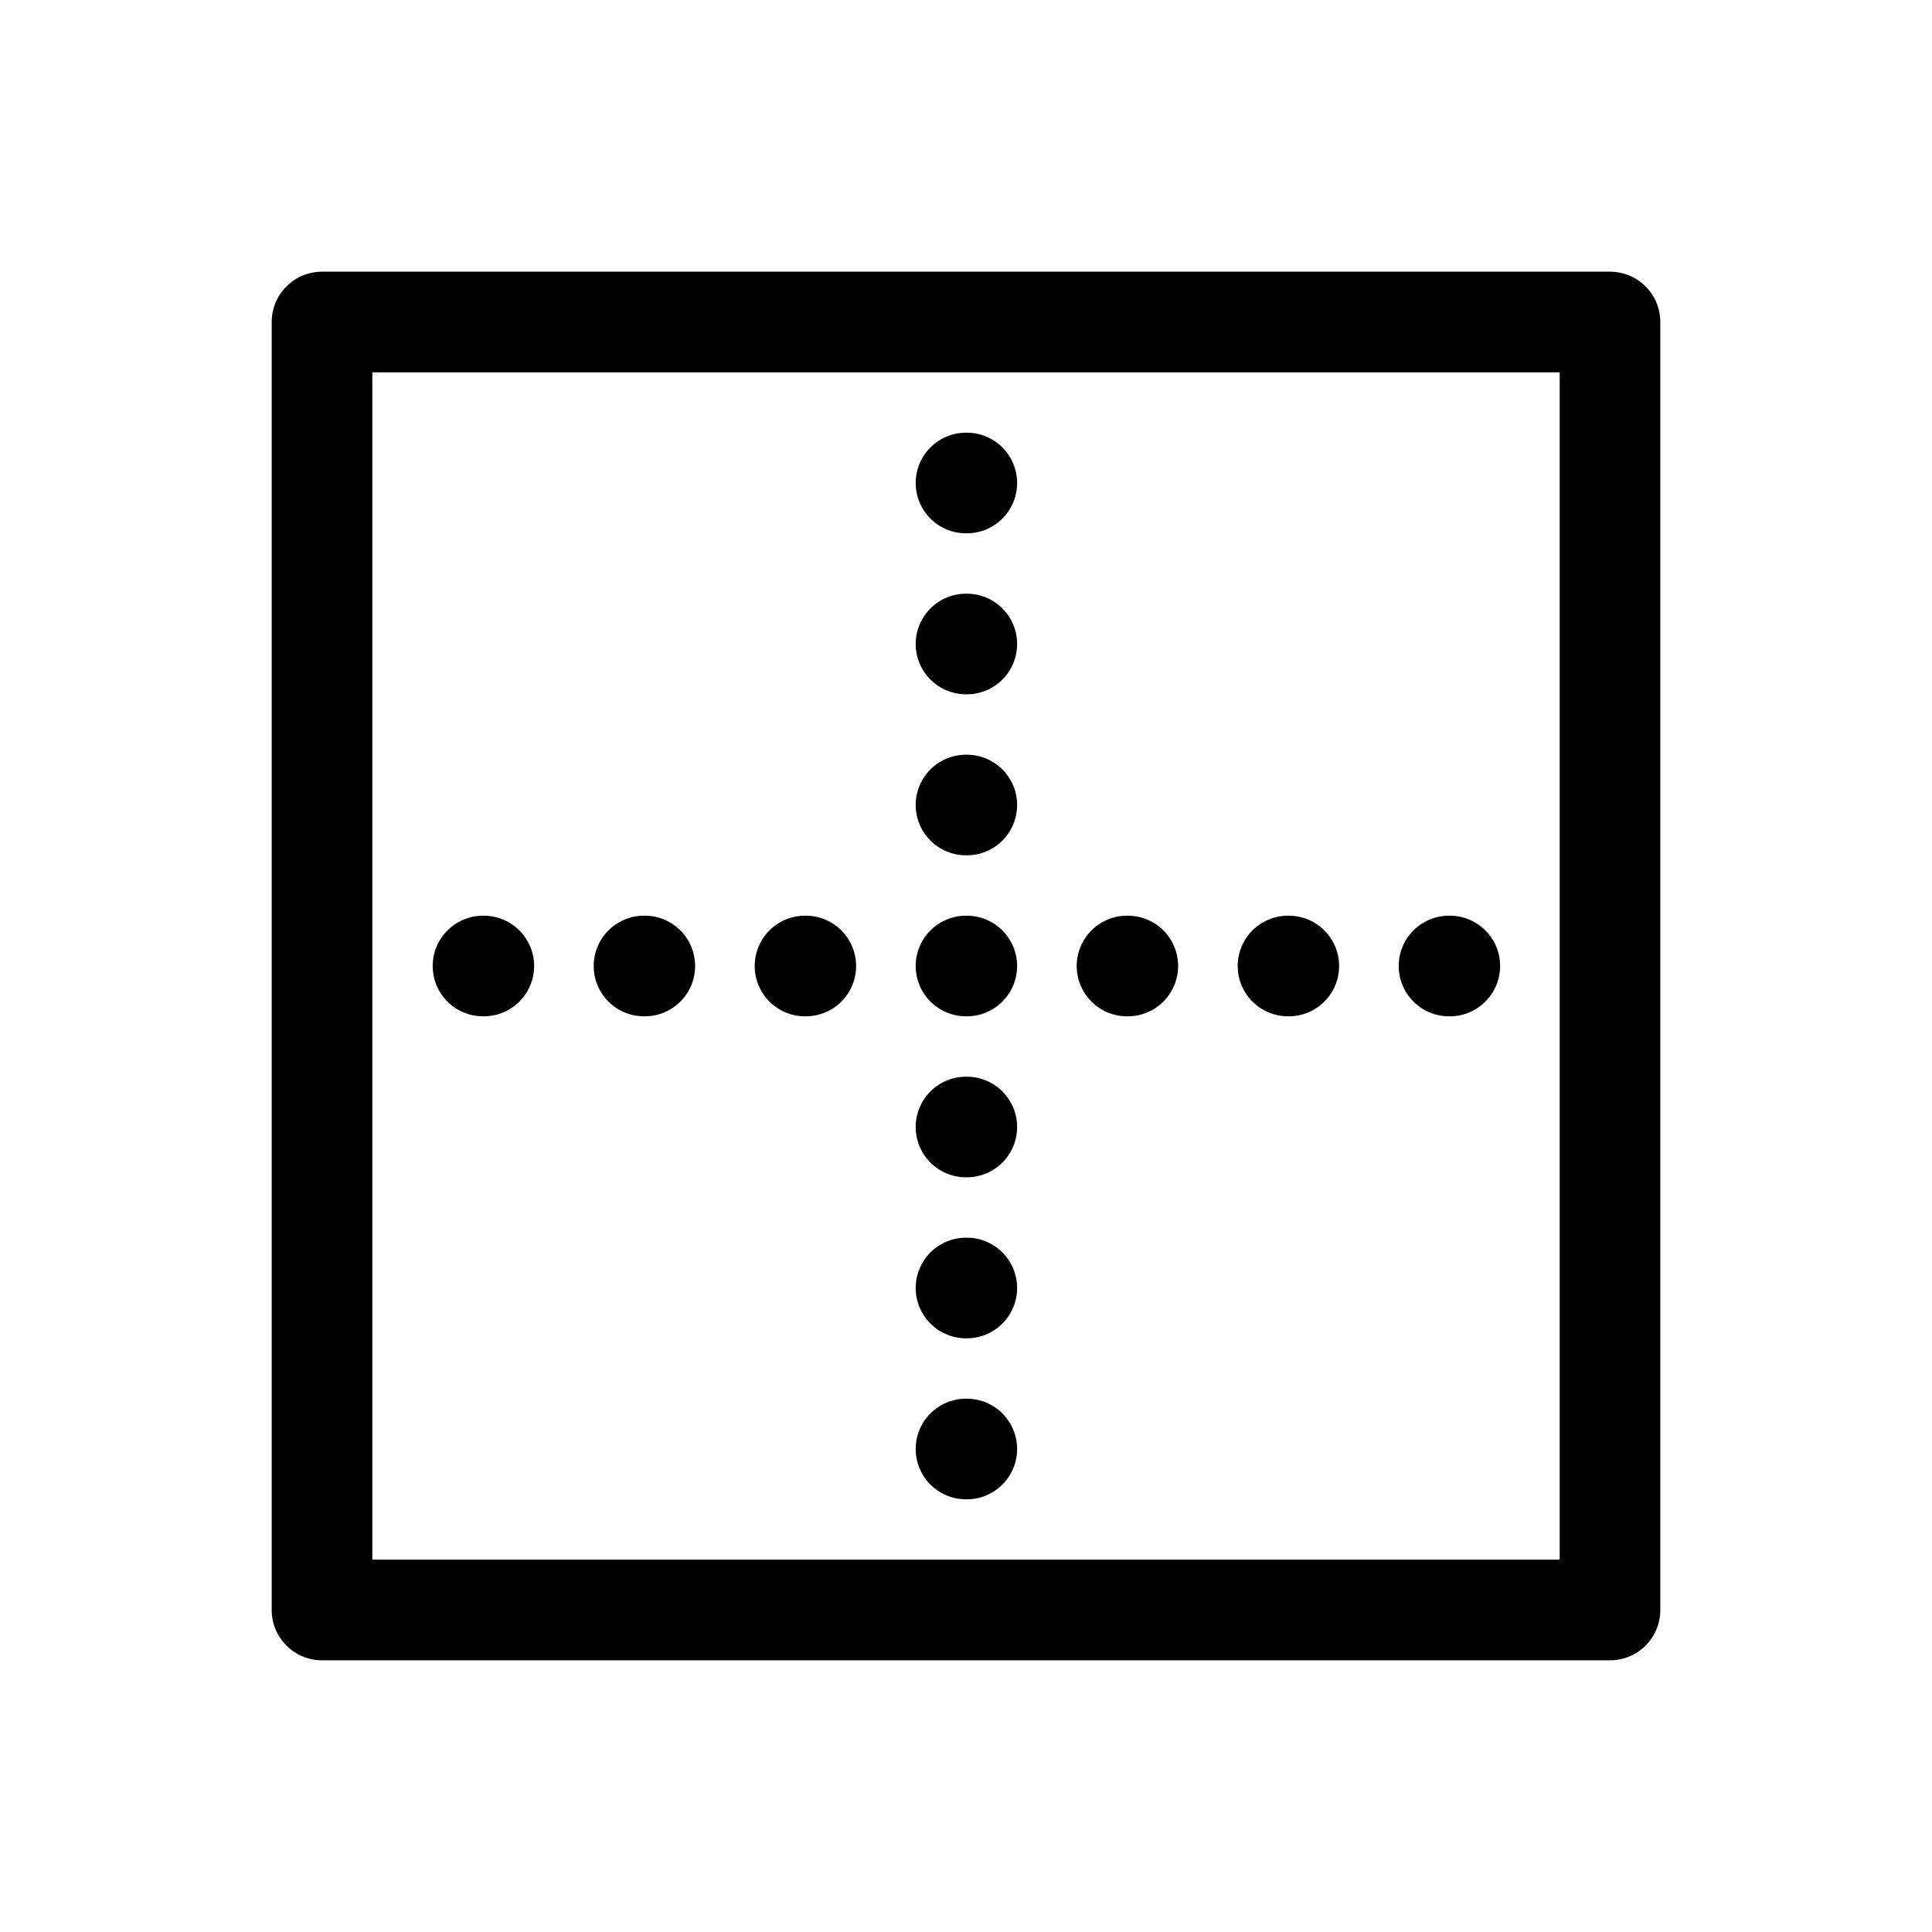
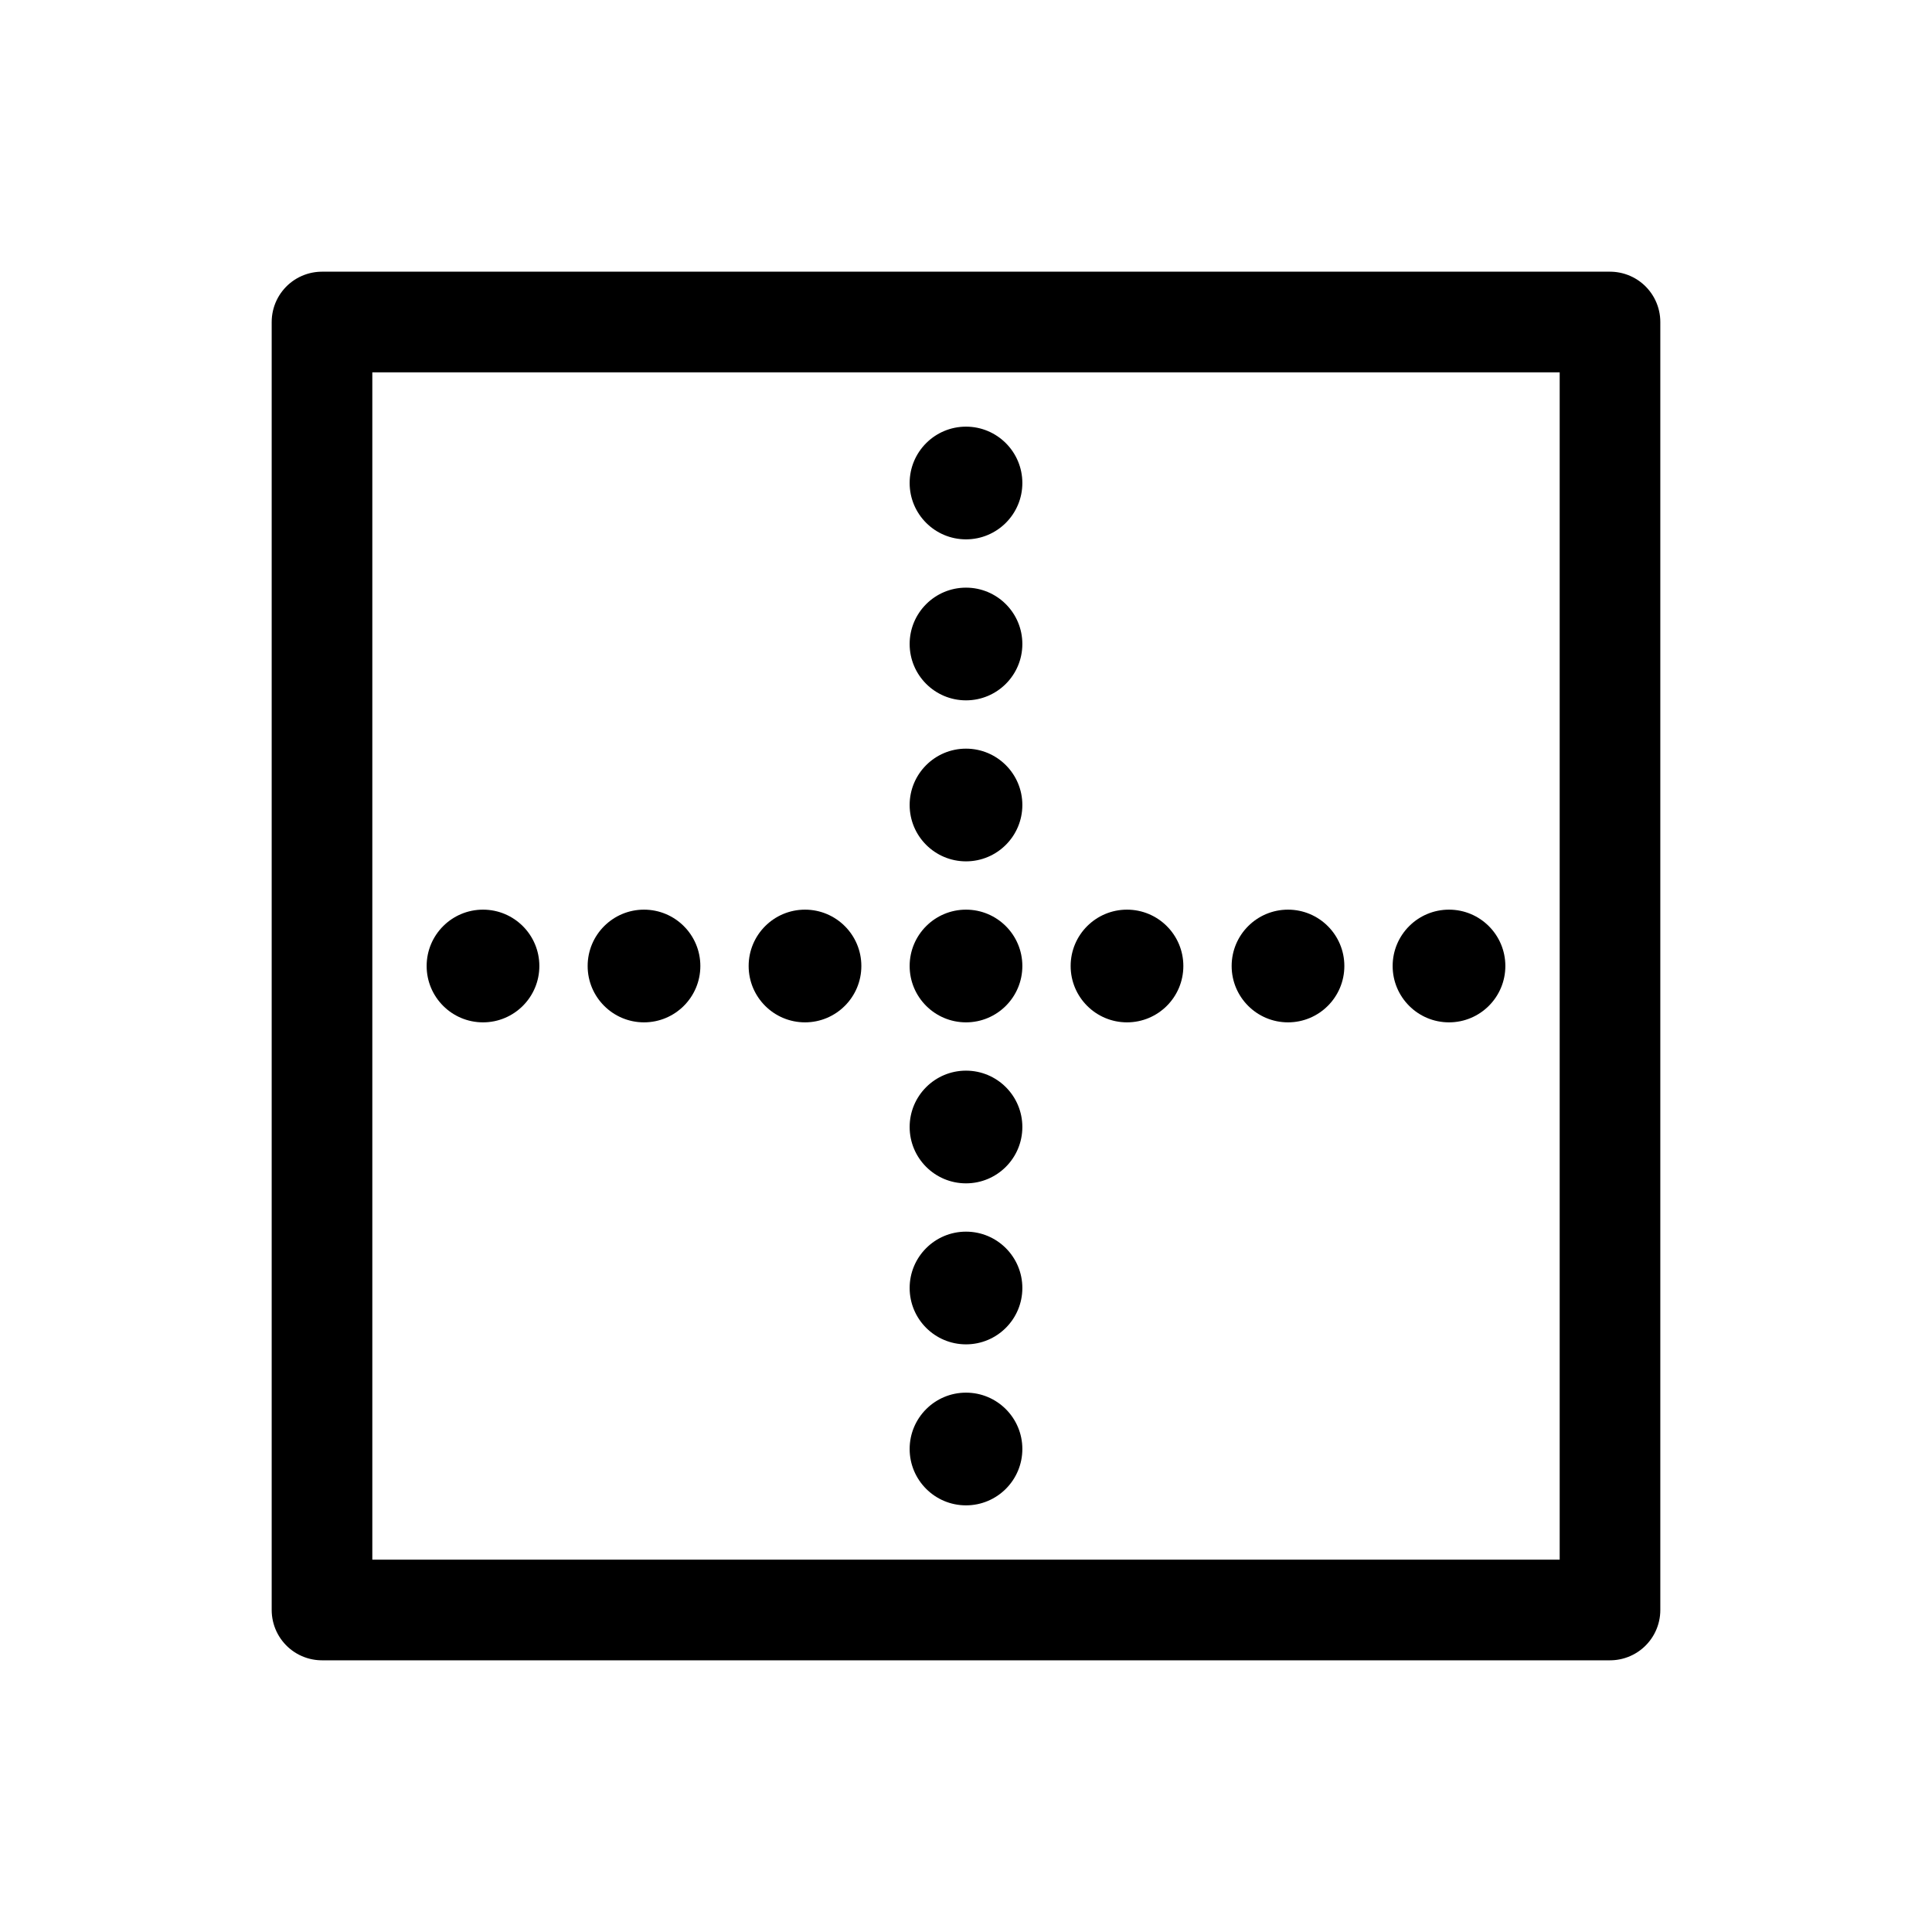
<svg xmlns="http://www.w3.org/2000/svg" viewBox="0 0 24 24" fill="none" stroke="currentColor" stroke-width="1.25" stroke-linecap="round" stroke-linejoin="round">
  <path d="M4 4h16v16H4z" />
-   <path d="M12 6h.01M6 12h.01M12 8h.01M8 12h.01M12 10h.01M10 12h.01M12 12h.01M12 14h.01M14 12h.01M12 16h.01M16 12h.01M12 18h.01M18 12h.01" />
+   <path d="M11.3 6a.7.7 0 1 0 1.4 0a.7.7 0 1 0-1.4 0M5.3 12a.7.7 0 1 0 1.4 0a.7.7 0 1 0-1.4 0M11.3 8a.7.7 0 1 0 1.4 0a.7.7 0 1 0-1.4 0M7.3 12a.7.7 0 1 0 1.4 0a.7.7 0 1 0-1.4 0M11.3 10a.7.7 0 1 0 1.4 0a.7.7 0 1 0-1.4 0M9.3 12a.7.7 0 1 0 1.4 0a.7.7 0 1 0-1.4 0M11.3 12a.7.7 0 1 0 1.4 0a.7.7 0 1 0-1.4 0M11.3 14a.7.7 0 1 0 1.4 0a.7.7 0 1 0-1.4 0M13.3 12a.7.7 0 1 0 1.4 0a.7.7 0 1 0-1.4 0M11.3 16a.7.7 0 1 0 1.4 0a.7.7 0 1 0-1.4 0M15.3 12a.7.7 0 1 0 1.4 0a.7.7 0 1 0-1.4 0M11.3 18a.7.7 0 1 0 1.4 0a.7.7 0 1 0-1.4 0M17.3 12a.7.7 0 1 0 1.4 0a.7.7 0 1 0-1.4 0" fill="currentColor" stroke="none" />
</svg>
